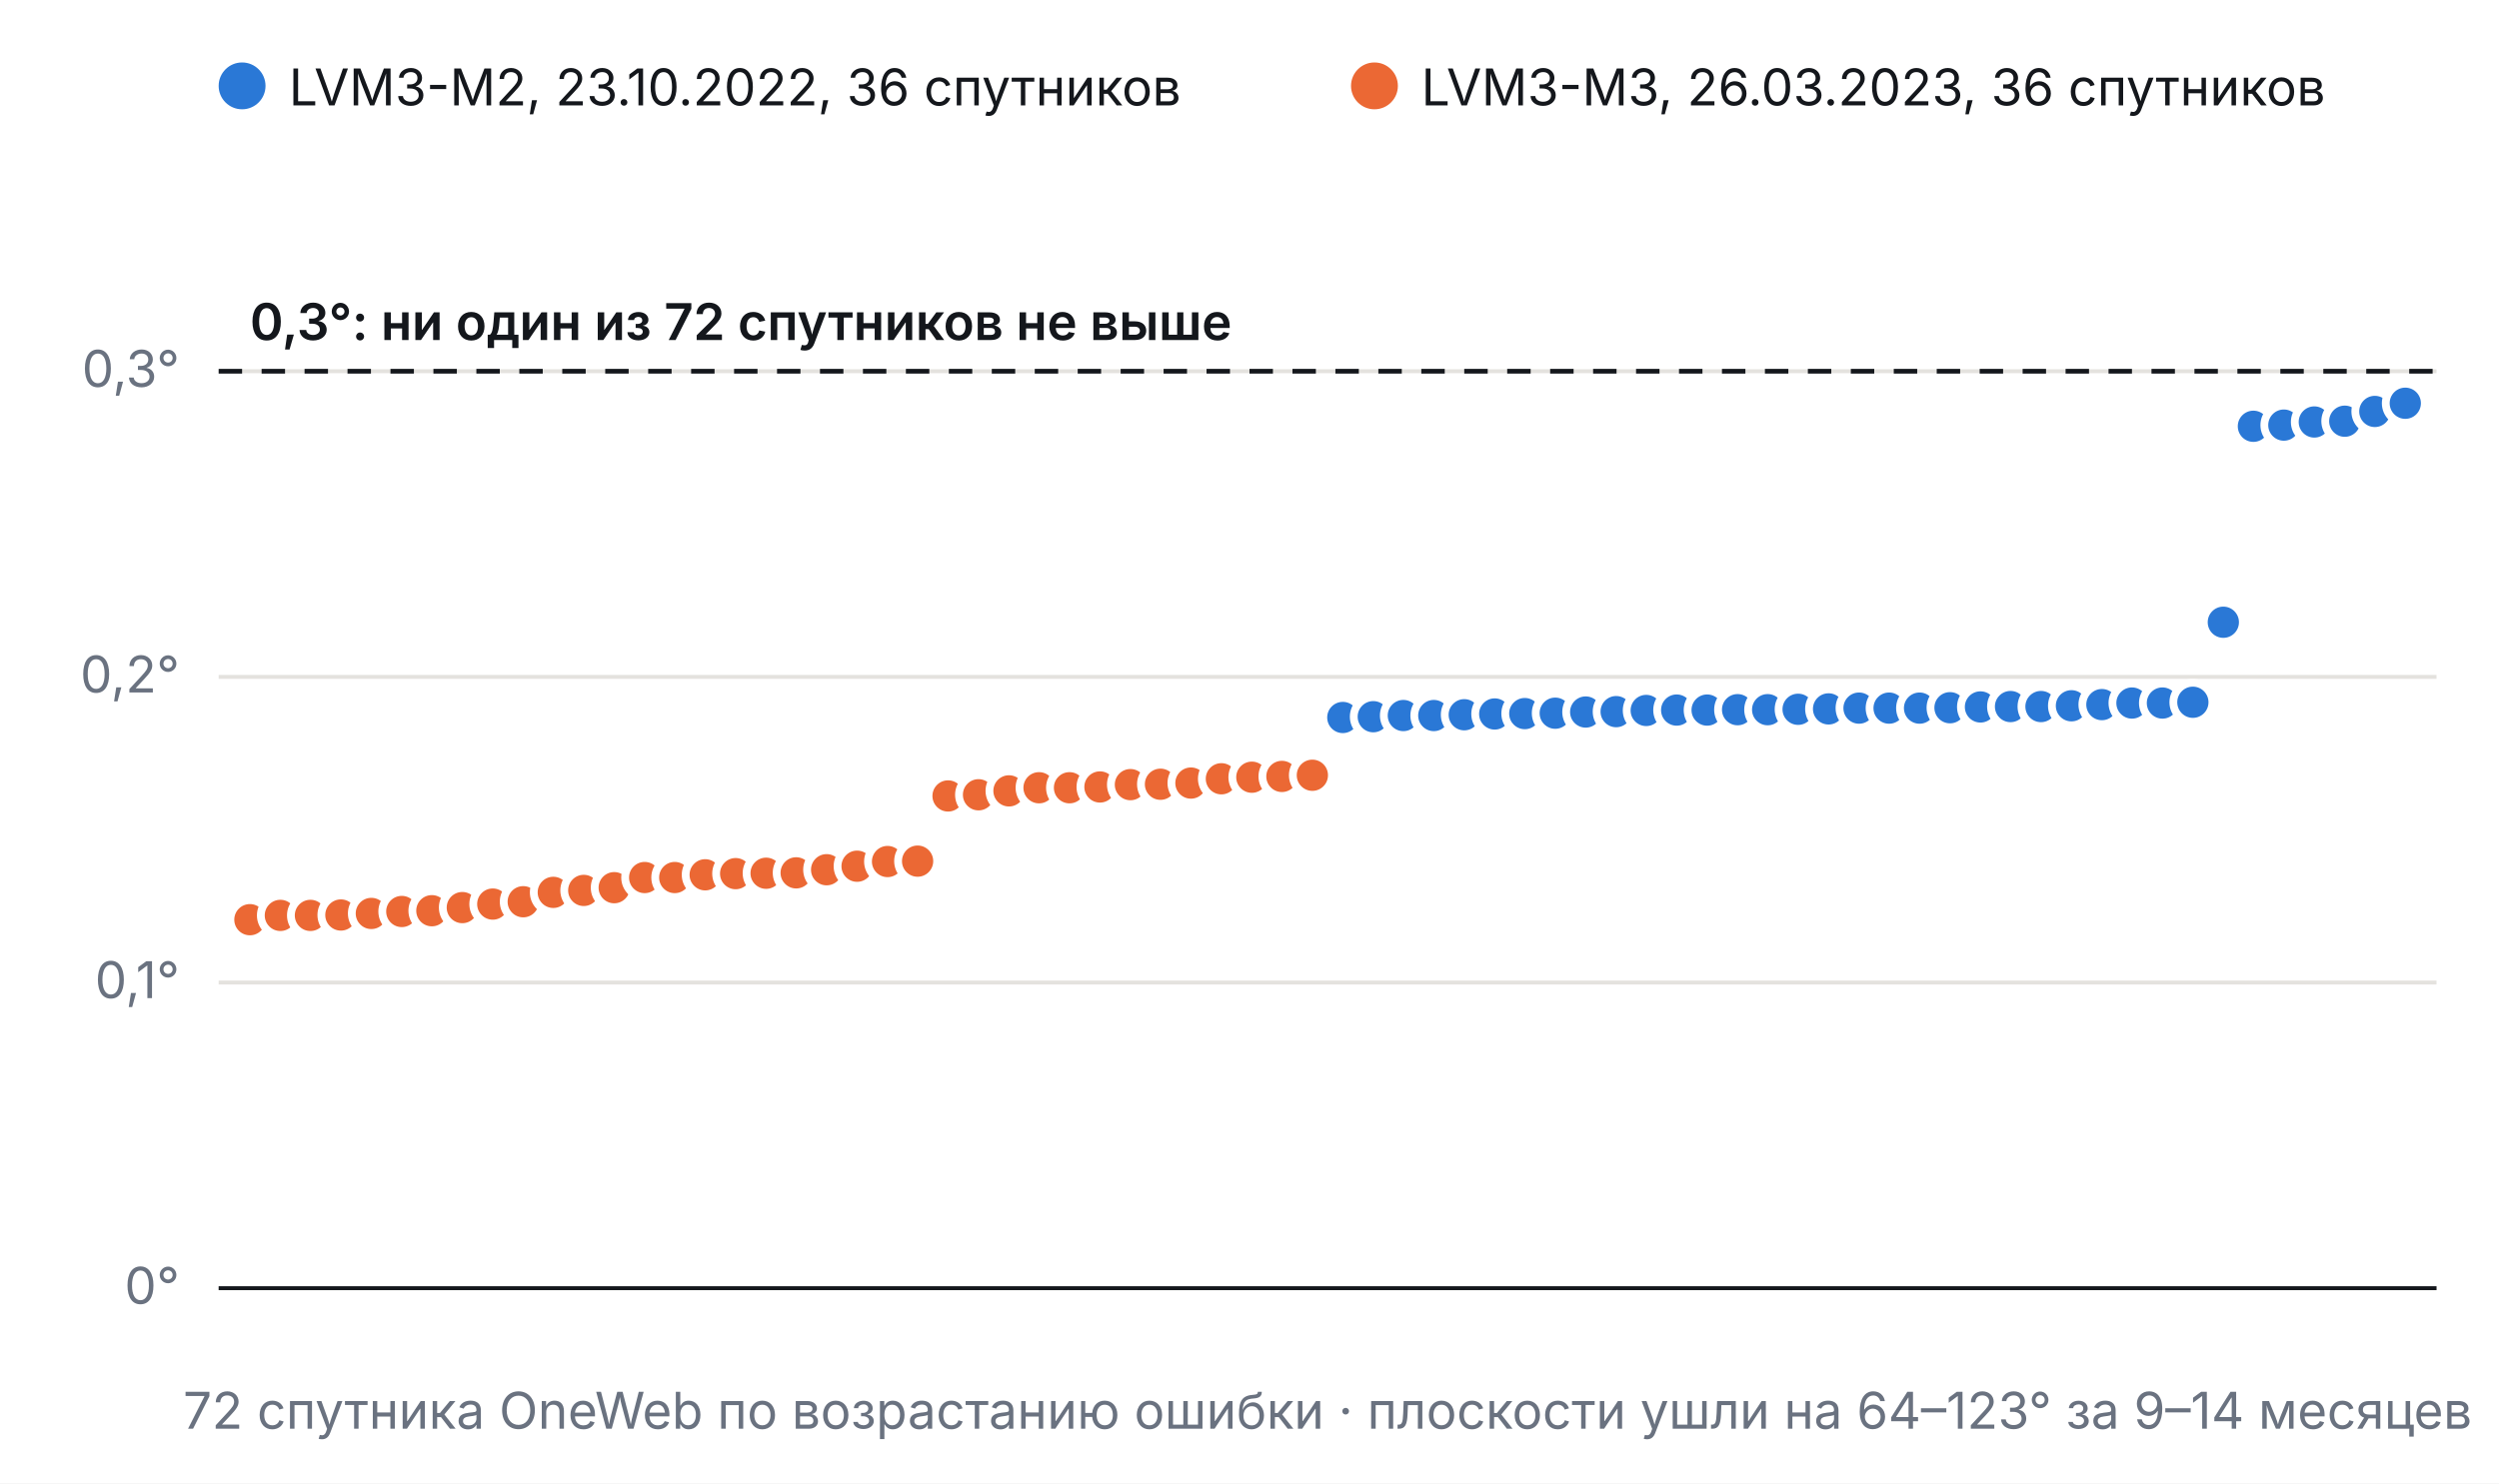
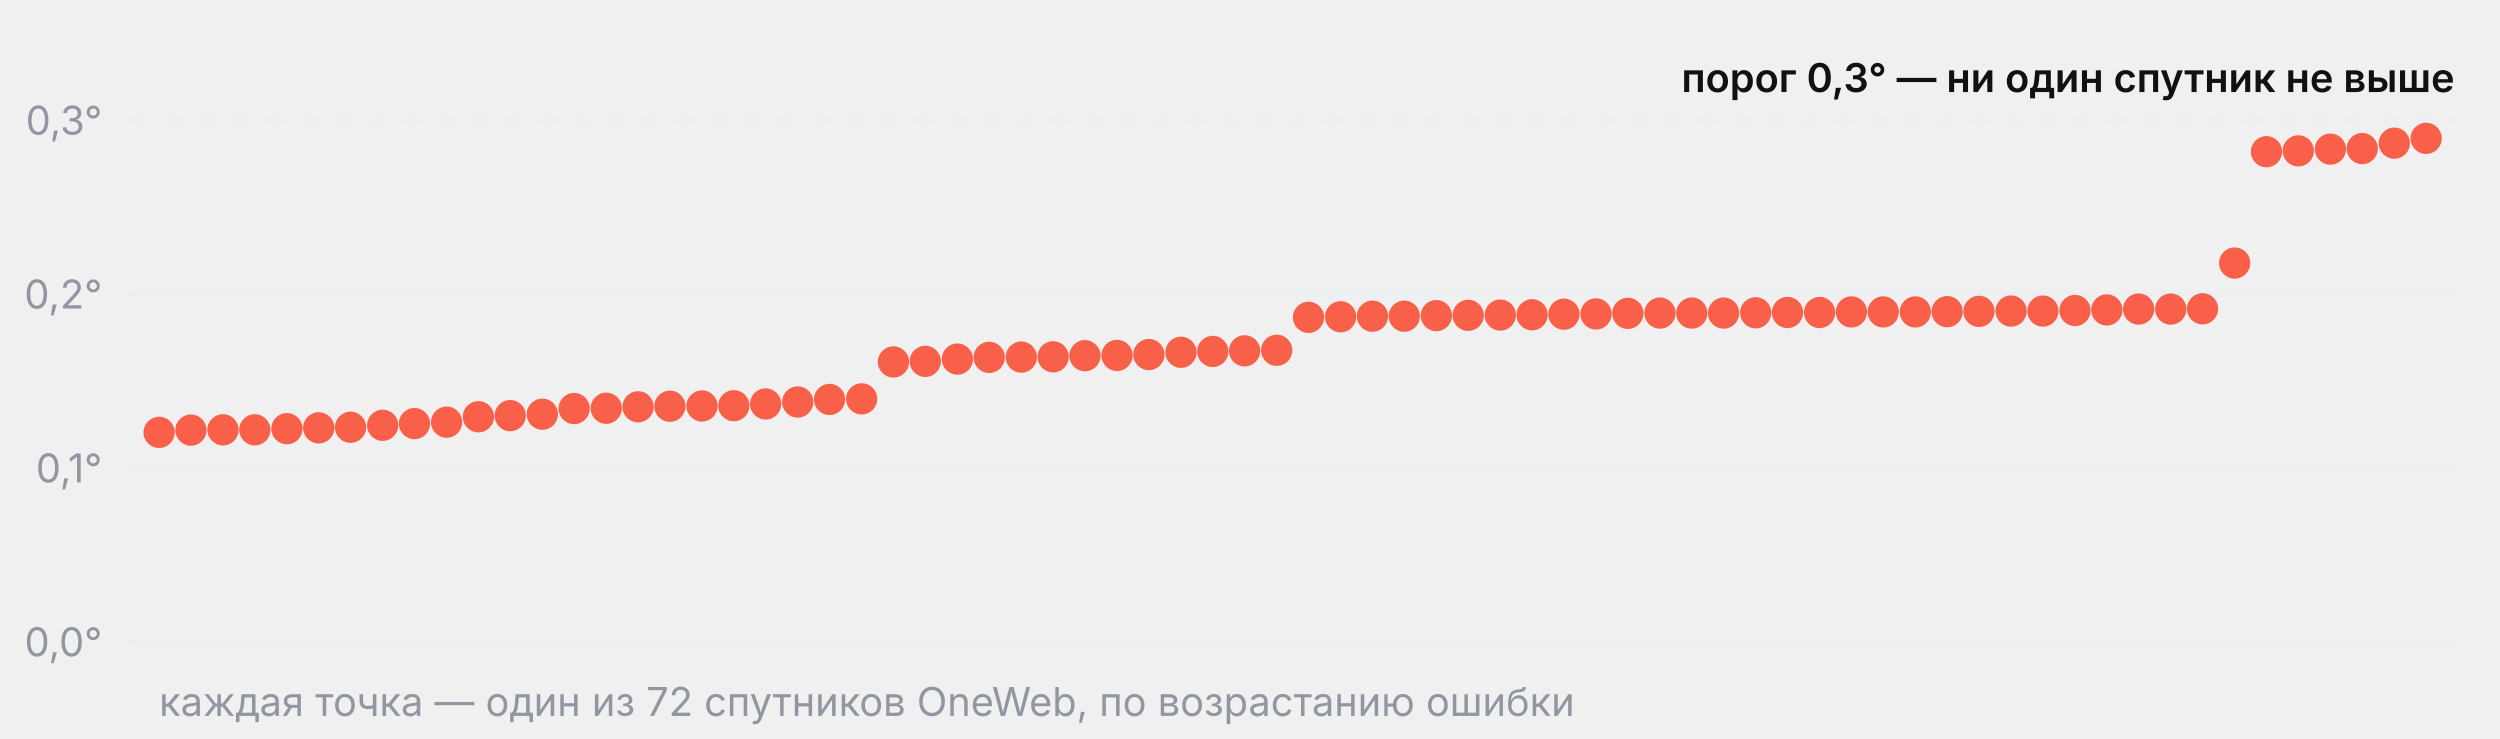
- <svg xmlns="http://www.w3.org/2000/svg" width="640" height="380" viewBox="0 0 640 380" font-family="Inter, Helvetica Neue, Arial, sans-serif">
-   <rect width="640" height="380" fill="#ffffff" />
-   <line x1="56" x2="624" y1="330.0" y2="330.0" stroke="#e4e2de" stroke-width="1" />
-   <text x="46" y="334.0" font-size="13" fill="#6a7280" text-anchor="end">0°</text>
-   <line x1="56" x2="624" y1="251.7" y2="251.7" stroke="#e4e2de" stroke-width="1" />
-   <text x="46" y="255.7" font-size="13" fill="#6a7280" text-anchor="end">0,1°</text>
-   <line x1="56" x2="624" y1="173.4" y2="173.4" stroke="#e4e2de" stroke-width="1" />
-   <text x="46" y="177.4" font-size="13" fill="#6a7280" text-anchor="end">0,2°</text>
-   <line x1="56" x2="624" y1="95.1" y2="95.1" stroke="#e4e2de" stroke-width="1" />
-   <text x="46" y="99.1" font-size="13" fill="#6a7280" text-anchor="end">0,3°</text>
-   <line x1="56" x2="624" y1="95.1" y2="95.1" stroke="#14171c" stroke-width="1.2" stroke-dasharray="6 5" />
-   <text x="64" y="87.1" font-size="13" font-weight="600" fill="#14171c">0,3°: ни один из 72 спутников не выше</text>
-   <circle cx="64.0" cy="235.6" r="5" fill="#eb6834" stroke="#ffffff" stroke-width="2" />
-   <circle cx="71.8" cy="234.5" r="5" fill="#eb6834" stroke="#ffffff" stroke-width="2" />
-   <circle cx="79.5" cy="234.5" r="5" fill="#eb6834" stroke="#ffffff" stroke-width="2" />
-   <circle cx="87.3" cy="234.4" r="5" fill="#eb6834" stroke="#ffffff" stroke-width="2" />
-   <circle cx="95.1" cy="234.0" r="5" fill="#eb6834" stroke="#ffffff" stroke-width="2" />
-   <circle cx="102.9" cy="233.5" r="5" fill="#eb6834" stroke="#ffffff" stroke-width="2" />
-   <circle cx="110.6" cy="233.3" r="5" fill="#eb6834" stroke="#ffffff" stroke-width="2" />
-   <circle cx="118.4" cy="232.5" r="5" fill="#eb6834" stroke="#ffffff" stroke-width="2" />
-   <circle cx="126.2" cy="231.6" r="5" fill="#eb6834" stroke="#ffffff" stroke-width="2" />
-   <circle cx="134.0" cy="231.0" r="5" fill="#eb6834" stroke="#ffffff" stroke-width="2" />
-   <circle cx="141.7" cy="228.6" r="5" fill="#eb6834" stroke="#ffffff" stroke-width="2" />
-   <circle cx="149.5" cy="228.1" r="5" fill="#eb6834" stroke="#ffffff" stroke-width="2" />
-   <circle cx="157.3" cy="227.4" r="5" fill="#eb6834" stroke="#ffffff" stroke-width="2" />
-   <circle cx="165.1" cy="224.8" r="5" fill="#eb6834" stroke="#ffffff" stroke-width="2" />
-   <circle cx="172.8" cy="224.8" r="5" fill="#eb6834" stroke="#ffffff" stroke-width="2" />
-   <circle cx="180.6" cy="224.1" r="5" fill="#eb6834" stroke="#ffffff" stroke-width="2" />
-   <circle cx="188.4" cy="223.8" r="5" fill="#eb6834" stroke="#ffffff" stroke-width="2" />
-   <circle cx="196.2" cy="223.7" r="5" fill="#eb6834" stroke="#ffffff" stroke-width="2" />
-   <circle cx="203.9" cy="223.6" r="5" fill="#eb6834" stroke="#ffffff" stroke-width="2" />
-   <circle cx="211.7" cy="222.8" r="5" fill="#eb6834" stroke="#ffffff" stroke-width="2" />
-   <circle cx="219.5" cy="221.9" r="5" fill="#eb6834" stroke="#ffffff" stroke-width="2" />
-   <circle cx="227.3" cy="220.7" r="5" fill="#eb6834" stroke="#ffffff" stroke-width="2" />
-   <circle cx="235.0" cy="220.6" r="5" fill="#eb6834" stroke="#ffffff" stroke-width="2" />
-   <circle cx="242.8" cy="203.9" r="5" fill="#eb6834" stroke="#ffffff" stroke-width="2" />
-   <circle cx="250.6" cy="203.6" r="5" fill="#eb6834" stroke="#ffffff" stroke-width="2" />
-   <circle cx="258.4" cy="202.6" r="5" fill="#eb6834" stroke="#ffffff" stroke-width="2" />
-   <circle cx="266.1" cy="201.8" r="5" fill="#eb6834" stroke="#ffffff" stroke-width="2" />
-   <circle cx="273.9" cy="201.8" r="5" fill="#eb6834" stroke="#ffffff" stroke-width="2" />
-   <circle cx="281.7" cy="201.6" r="5" fill="#eb6834" stroke="#ffffff" stroke-width="2" />
-   <circle cx="289.5" cy="201.0" r="5" fill="#eb6834" stroke="#ffffff" stroke-width="2" />
-   <circle cx="297.2" cy="200.9" r="5" fill="#eb6834" stroke="#ffffff" stroke-width="2" />
-   <circle cx="305.0" cy="200.6" r="5" fill="#eb6834" stroke="#ffffff" stroke-width="2" />
-   <circle cx="312.8" cy="199.5" r="5" fill="#eb6834" stroke="#ffffff" stroke-width="2" />
-   <circle cx="320.6" cy="199.1" r="5" fill="#eb6834" stroke="#ffffff" stroke-width="2" />
-   <circle cx="328.3" cy="198.9" r="5" fill="#eb6834" stroke="#ffffff" stroke-width="2" />
-   <circle cx="336.1" cy="198.6" r="5" fill="#eb6834" stroke="#ffffff" stroke-width="2" />
-   <circle cx="343.9" cy="183.8" r="5" fill="#2a78d6" stroke="#ffffff" stroke-width="2" />
-   <circle cx="351.7" cy="183.6" r="5" fill="#2a78d6" stroke="#ffffff" stroke-width="2" />
-   <circle cx="359.4" cy="183.3" r="5" fill="#2a78d6" stroke="#ffffff" stroke-width="2" />
-   <circle cx="367.2" cy="183.3" r="5" fill="#2a78d6" stroke="#ffffff" stroke-width="2" />
-   <circle cx="375.0" cy="183.1" r="5" fill="#2a78d6" stroke="#ffffff" stroke-width="2" />
-   <circle cx="382.8" cy="182.9" r="5" fill="#2a78d6" stroke="#ffffff" stroke-width="2" />
-   <circle cx="390.5" cy="182.8" r="5" fill="#2a78d6" stroke="#ffffff" stroke-width="2" />
-   <circle cx="398.3" cy="182.7" r="5" fill="#2a78d6" stroke="#ffffff" stroke-width="2" />
-   <circle cx="406.1" cy="182.4" r="5" fill="#2a78d6" stroke="#ffffff" stroke-width="2" />
-   <circle cx="413.9" cy="182.3" r="5" fill="#2a78d6" stroke="#ffffff" stroke-width="2" />
-   <circle cx="421.6" cy="182.0" r="5" fill="#2a78d6" stroke="#ffffff" stroke-width="2" />
-   <circle cx="429.4" cy="181.9" r="5" fill="#2a78d6" stroke="#ffffff" stroke-width="2" />
-   <circle cx="437.2" cy="181.9" r="5" fill="#2a78d6" stroke="#ffffff" stroke-width="2" />
-   <circle cx="445.0" cy="181.8" r="5" fill="#2a78d6" stroke="#ffffff" stroke-width="2" />
-   <circle cx="452.7" cy="181.8" r="5" fill="#2a78d6" stroke="#ffffff" stroke-width="2" />
-   <circle cx="460.5" cy="181.7" r="5" fill="#2a78d6" stroke="#ffffff" stroke-width="2" />
-   <circle cx="468.3" cy="181.6" r="5" fill="#2a78d6" stroke="#ffffff" stroke-width="2" />
-   <circle cx="476.1" cy="181.4" r="5" fill="#2a78d6" stroke="#ffffff" stroke-width="2" />
-   <circle cx="483.8" cy="181.4" r="5" fill="#2a78d6" stroke="#ffffff" stroke-width="2" />
-   <circle cx="491.6" cy="181.4" r="5" fill="#2a78d6" stroke="#ffffff" stroke-width="2" />
-   <circle cx="499.4" cy="181.3" r="5" fill="#2a78d6" stroke="#ffffff" stroke-width="2" />
-   <circle cx="507.2" cy="181.1" r="5" fill="#2a78d6" stroke="#ffffff" stroke-width="2" />
-   <circle cx="514.9" cy="181.0" r="5" fill="#2a78d6" stroke="#ffffff" stroke-width="2" />
-   <circle cx="522.7" cy="181.0" r="5" fill="#2a78d6" stroke="#ffffff" stroke-width="2" />
-   <circle cx="530.5" cy="180.8" r="5" fill="#2a78d6" stroke="#ffffff" stroke-width="2" />
-   <circle cx="538.3" cy="180.5" r="5" fill="#2a78d6" stroke="#ffffff" stroke-width="2" />
-   <circle cx="546.0" cy="180.1" r="5" fill="#2a78d6" stroke="#ffffff" stroke-width="2" />
-   <circle cx="553.8" cy="180.1" r="5" fill="#2a78d6" stroke="#ffffff" stroke-width="2" />
-   <circle cx="561.6" cy="179.9" r="5" fill="#2a78d6" stroke="#ffffff" stroke-width="2" />
-   <circle cx="569.4" cy="159.4" r="5" fill="#2a78d6" stroke="#ffffff" stroke-width="2" />
-   <circle cx="577.1" cy="109.2" r="5" fill="#2a78d6" stroke="#ffffff" stroke-width="2" />
-   <circle cx="584.9" cy="108.9" r="5" fill="#2a78d6" stroke="#ffffff" stroke-width="2" />
-   <circle cx="592.7" cy="108.1" r="5" fill="#2a78d6" stroke="#ffffff" stroke-width="2" />
-   <circle cx="600.5" cy="107.9" r="5" fill="#2a78d6" stroke="#ffffff" stroke-width="2" />
-   <circle cx="608.2" cy="105.4" r="5" fill="#2a78d6" stroke="#ffffff" stroke-width="2" />
-   <circle cx="616.0" cy="103.3" r="5" fill="#2a78d6" stroke="#ffffff" stroke-width="2" />
-   <circle cx="62" cy="22" r="6" fill="#2a78d6" />
-   <text x="74" y="27" font-size="13" fill="#14171c">LVM3-M2, 23.10.2022, 36 спутников</text>
-   <circle cx="352" cy="22" r="6" fill="#eb6834" />
-   <text x="364" y="27" font-size="13" fill="#14171c">LVM3-M3, 26.03.2023, 36 спутников</text>
-   <line x1="56" x2="624" y1="330.0" y2="330.0" stroke="#14171c" stroke-width="1" />
-   <text x="340.0" y="366" font-size="13" fill="#6a7280" text-anchor="middle">72 спутника OneWeb по возрастанию ошибки · плоскости ушли на 64–123° за 9–14 месяцев</text>
+ <svg xmlns="http://www.w3.org/2000/svg" width="880" height="260" viewBox="0 0 880 260" font-family="Inter, -apple-system, Helvetica Neue, Arial, sans-serif">
+   <line x1="46" x2="864" y1="226.0" y2="226.0" stroke="#eceef1" stroke-width="1.5" />
+   <text x="36" y="231.0" font-size="14" fill="#9097a1" text-anchor="end">0,0°</text>
+   <line x1="46" x2="864" y1="164.8" y2="164.8" stroke="#eceef1" stroke-width="1.5" />
+   <text x="36" y="169.8" font-size="14" fill="#9097a1" text-anchor="end">0,1°</text>
+   <line x1="46" x2="864" y1="103.6" y2="103.6" stroke="#eceef1" stroke-width="1.5" />
+   <text x="36" y="108.6" font-size="14" fill="#9097a1" text-anchor="end">0,2°</text>
+   <line x1="46" x2="864" y1="42.4" y2="42.4" stroke="#eceef1" stroke-width="1.5" stroke-dasharray="6 6" />
+   <text x="36" y="47.4" font-size="14" fill="#9097a1" text-anchor="end">0,3°</text>
+   <text x="864" y="32.4" font-size="14" font-weight="600" fill="#111111" text-anchor="end">порог 0,3° — ни один спутник не выше</text>
+   <circle cx="56.0" cy="152.2" r="5.5" fill="#f8604a" />
+   <circle cx="67.2" cy="151.4" r="5.5" fill="#f8604a" />
+   <circle cx="78.5" cy="151.3" r="5.5" fill="#f8604a" />
+   <circle cx="89.7" cy="151.3" r="5.5" fill="#f8604a" />
+   <circle cx="101.0" cy="150.9" r="5.5" fill="#f8604a" />
+   <circle cx="112.2" cy="150.6" r="5.5" fill="#f8604a" />
+   <circle cx="123.4" cy="150.4" r="5.5" fill="#f8604a" />
+   <circle cx="134.7" cy="149.7" r="5.5" fill="#f8604a" />
+   <circle cx="145.9" cy="149.1" r="5.5" fill="#f8604a" />
+   <circle cx="157.2" cy="148.6" r="5.5" fill="#f8604a" />
+   <circle cx="168.4" cy="146.7" r="5.5" fill="#f8604a" />
+   <circle cx="179.6" cy="146.3" r="5.5" fill="#f8604a" />
+   <circle cx="190.9" cy="145.8" r="5.5" fill="#f8604a" />
+   <circle cx="202.1" cy="143.8" r="5.5" fill="#f8604a" />
+   <circle cx="213.4" cy="143.7" r="5.5" fill="#f8604a" />
+   <circle cx="224.6" cy="143.2" r="5.5" fill="#f8604a" />
+   <circle cx="235.8" cy="143.0" r="5.5" fill="#f8604a" />
+   <circle cx="247.1" cy="142.9" r="5.5" fill="#f8604a" />
+   <circle cx="258.3" cy="142.8" r="5.5" fill="#f8604a" />
+   <circle cx="269.5" cy="142.2" r="5.5" fill="#f8604a" />
+   <circle cx="280.8" cy="141.5" r="5.5" fill="#f8604a" />
+   <circle cx="292.0" cy="140.6" r="5.5" fill="#f8604a" />
+   <circle cx="303.3" cy="140.4" r="5.5" fill="#f8604a" />
+   <circle cx="314.5" cy="127.4" r="5.5" fill="#f8604a" />
+   <circle cx="325.7" cy="127.2" r="5.5" fill="#f8604a" />
+   <circle cx="337.0" cy="126.4" r="5.5" fill="#f8604a" />
+   <circle cx="348.2" cy="125.8" r="5.5" fill="#f8604a" />
+   <circle cx="359.5" cy="125.7" r="5.5" fill="#f8604a" />
+   <circle cx="370.7" cy="125.6" r="5.5" fill="#f8604a" />
+   <circle cx="381.9" cy="125.2" r="5.5" fill="#f8604a" />
+   <circle cx="393.2" cy="125.1" r="5.5" fill="#f8604a" />
+   <circle cx="404.4" cy="124.8" r="5.5" fill="#f8604a" />
+   <circle cx="415.7" cy="124.0" r="5.5" fill="#f8604a" />
+   <circle cx="426.9" cy="123.7" r="5.5" fill="#f8604a" />
+   <circle cx="438.1" cy="123.5" r="5.5" fill="#f8604a" />
+   <circle cx="449.4" cy="123.3" r="5.5" fill="#f8604a" />
+   <circle cx="460.6" cy="111.7" r="5.5" fill="#f8604a" />
+   <circle cx="471.9" cy="111.5" r="5.5" fill="#f8604a" />
+   <circle cx="483.1" cy="111.3" r="5.5" fill="#f8604a" />
+   <circle cx="494.3" cy="111.3" r="5.5" fill="#f8604a" />
+   <circle cx="505.6" cy="111.1" r="5.5" fill="#f8604a" />
+   <circle cx="516.8" cy="111.0" r="5.5" fill="#f8604a" />
+   <circle cx="528.1" cy="110.9" r="5.5" fill="#f8604a" />
+   <circle cx="539.3" cy="110.8" r="5.5" fill="#f8604a" />
+   <circle cx="550.5" cy="110.6" r="5.5" fill="#f8604a" />
+   <circle cx="561.8" cy="110.5" r="5.5" fill="#f8604a" />
+   <circle cx="573.0" cy="110.3" r="5.5" fill="#f8604a" />
+   <circle cx="584.3" cy="110.2" r="5.5" fill="#f8604a" />
+   <circle cx="595.5" cy="110.2" r="5.5" fill="#f8604a" />
+   <circle cx="606.7" cy="110.2" r="5.5" fill="#f8604a" />
+   <circle cx="618.0" cy="110.1" r="5.5" fill="#f8604a" />
+   <circle cx="629.2" cy="110.0" r="5.5" fill="#f8604a" />
+   <circle cx="640.5" cy="110.0" r="5.5" fill="#f8604a" />
+   <circle cx="651.7" cy="109.8" r="5.5" fill="#f8604a" />
+   <circle cx="662.9" cy="109.8" r="5.5" fill="#f8604a" />
+   <circle cx="674.2" cy="109.8" r="5.5" fill="#f8604a" />
+   <circle cx="685.4" cy="109.7" r="5.5" fill="#f8604a" />
+   <circle cx="696.6" cy="109.6" r="5.5" fill="#f8604a" />
+   <circle cx="707.9" cy="109.5" r="5.5" fill="#f8604a" />
+   <circle cx="719.1" cy="109.5" r="5.5" fill="#f8604a" />
+   <circle cx="730.4" cy="109.3" r="5.5" fill="#f8604a" />
+   <circle cx="741.6" cy="109.1" r="5.5" fill="#f8604a" />
+   <circle cx="752.8" cy="108.8" r="5.5" fill="#f8604a" />
+   <circle cx="764.1" cy="108.8" r="5.5" fill="#f8604a" />
+   <circle cx="775.3" cy="108.7" r="5.5" fill="#f8604a" />
+   <circle cx="786.6" cy="92.6" r="5.5" fill="#f8604a" />
+   <circle cx="797.8" cy="53.4" r="5.5" fill="#f8604a" />
+   <circle cx="809.0" cy="53.1" r="5.5" fill="#f8604a" />
+   <circle cx="820.3" cy="52.5" r="5.5" fill="#f8604a" />
+   <circle cx="831.5" cy="52.3" r="5.5" fill="#f8604a" />
+   <circle cx="842.8" cy="50.4" r="5.5" fill="#f8604a" />
+   <circle cx="854.0" cy="48.7" r="5.5" fill="#f8604a" />
+   <text x="56" y="252" font-size="14" fill="#9097a1">каждая точка — один из 72 спутников OneWeb, по возрастанию ошибки</text>
</svg>
